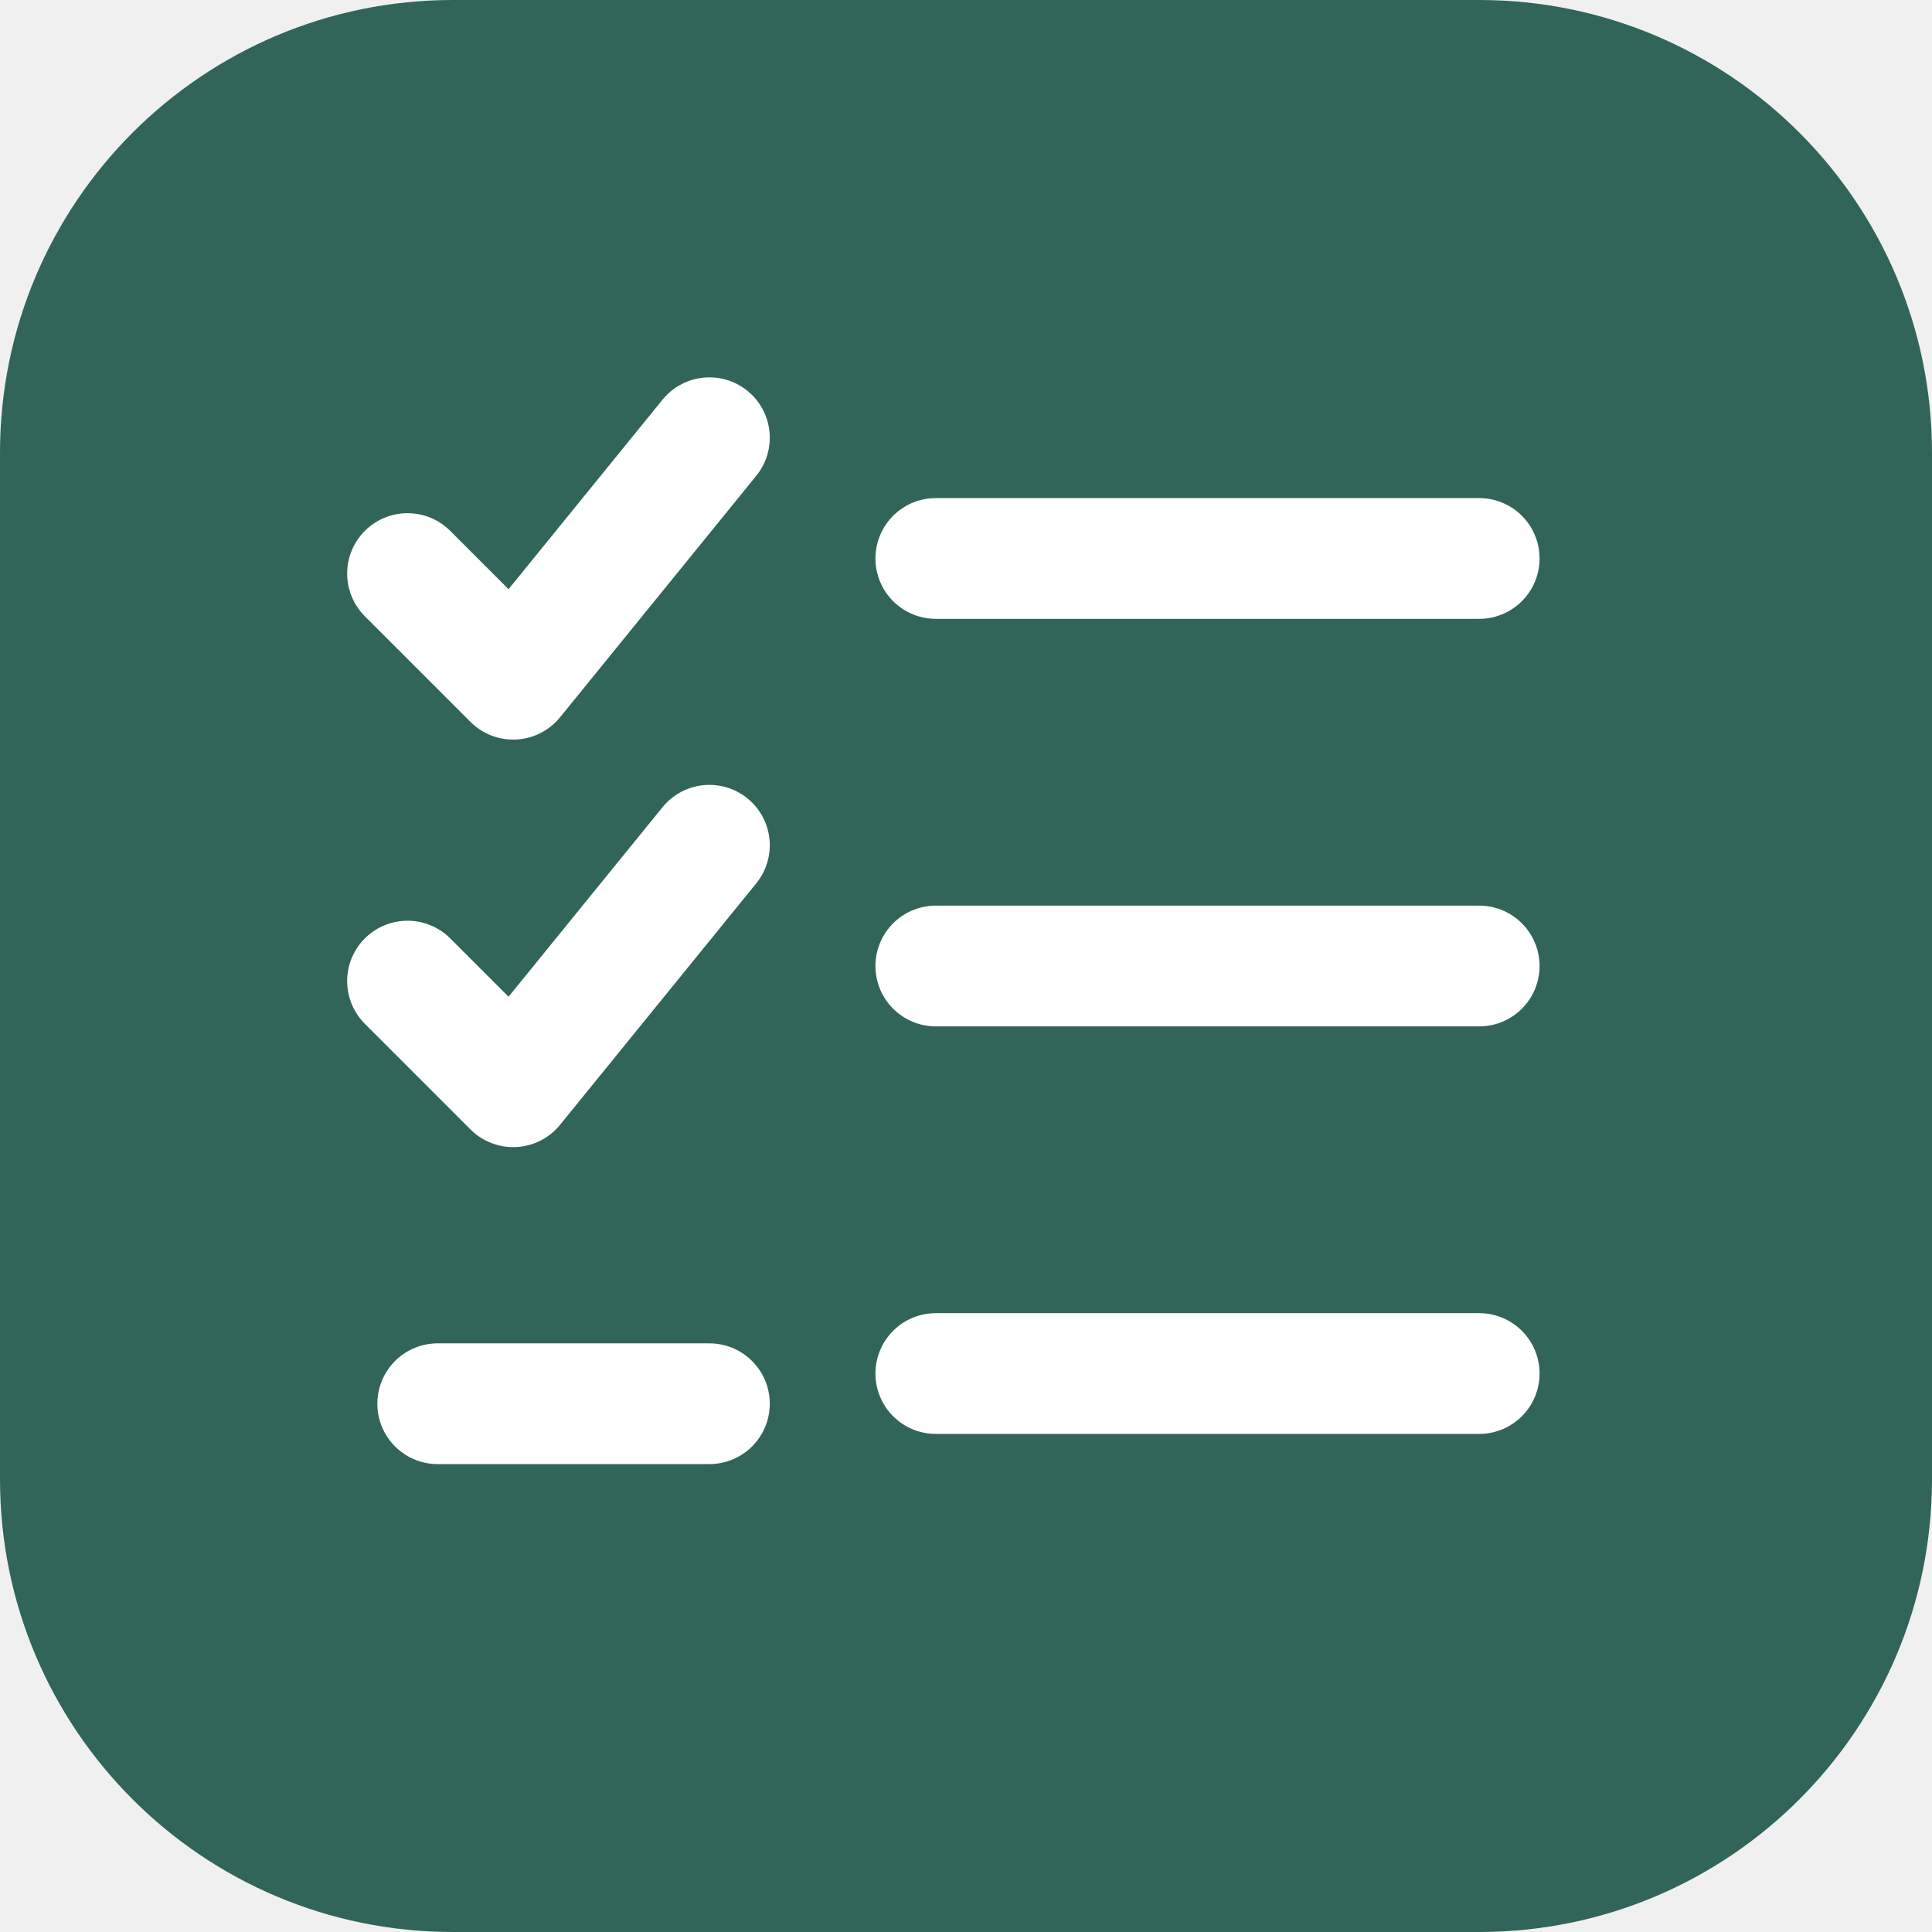
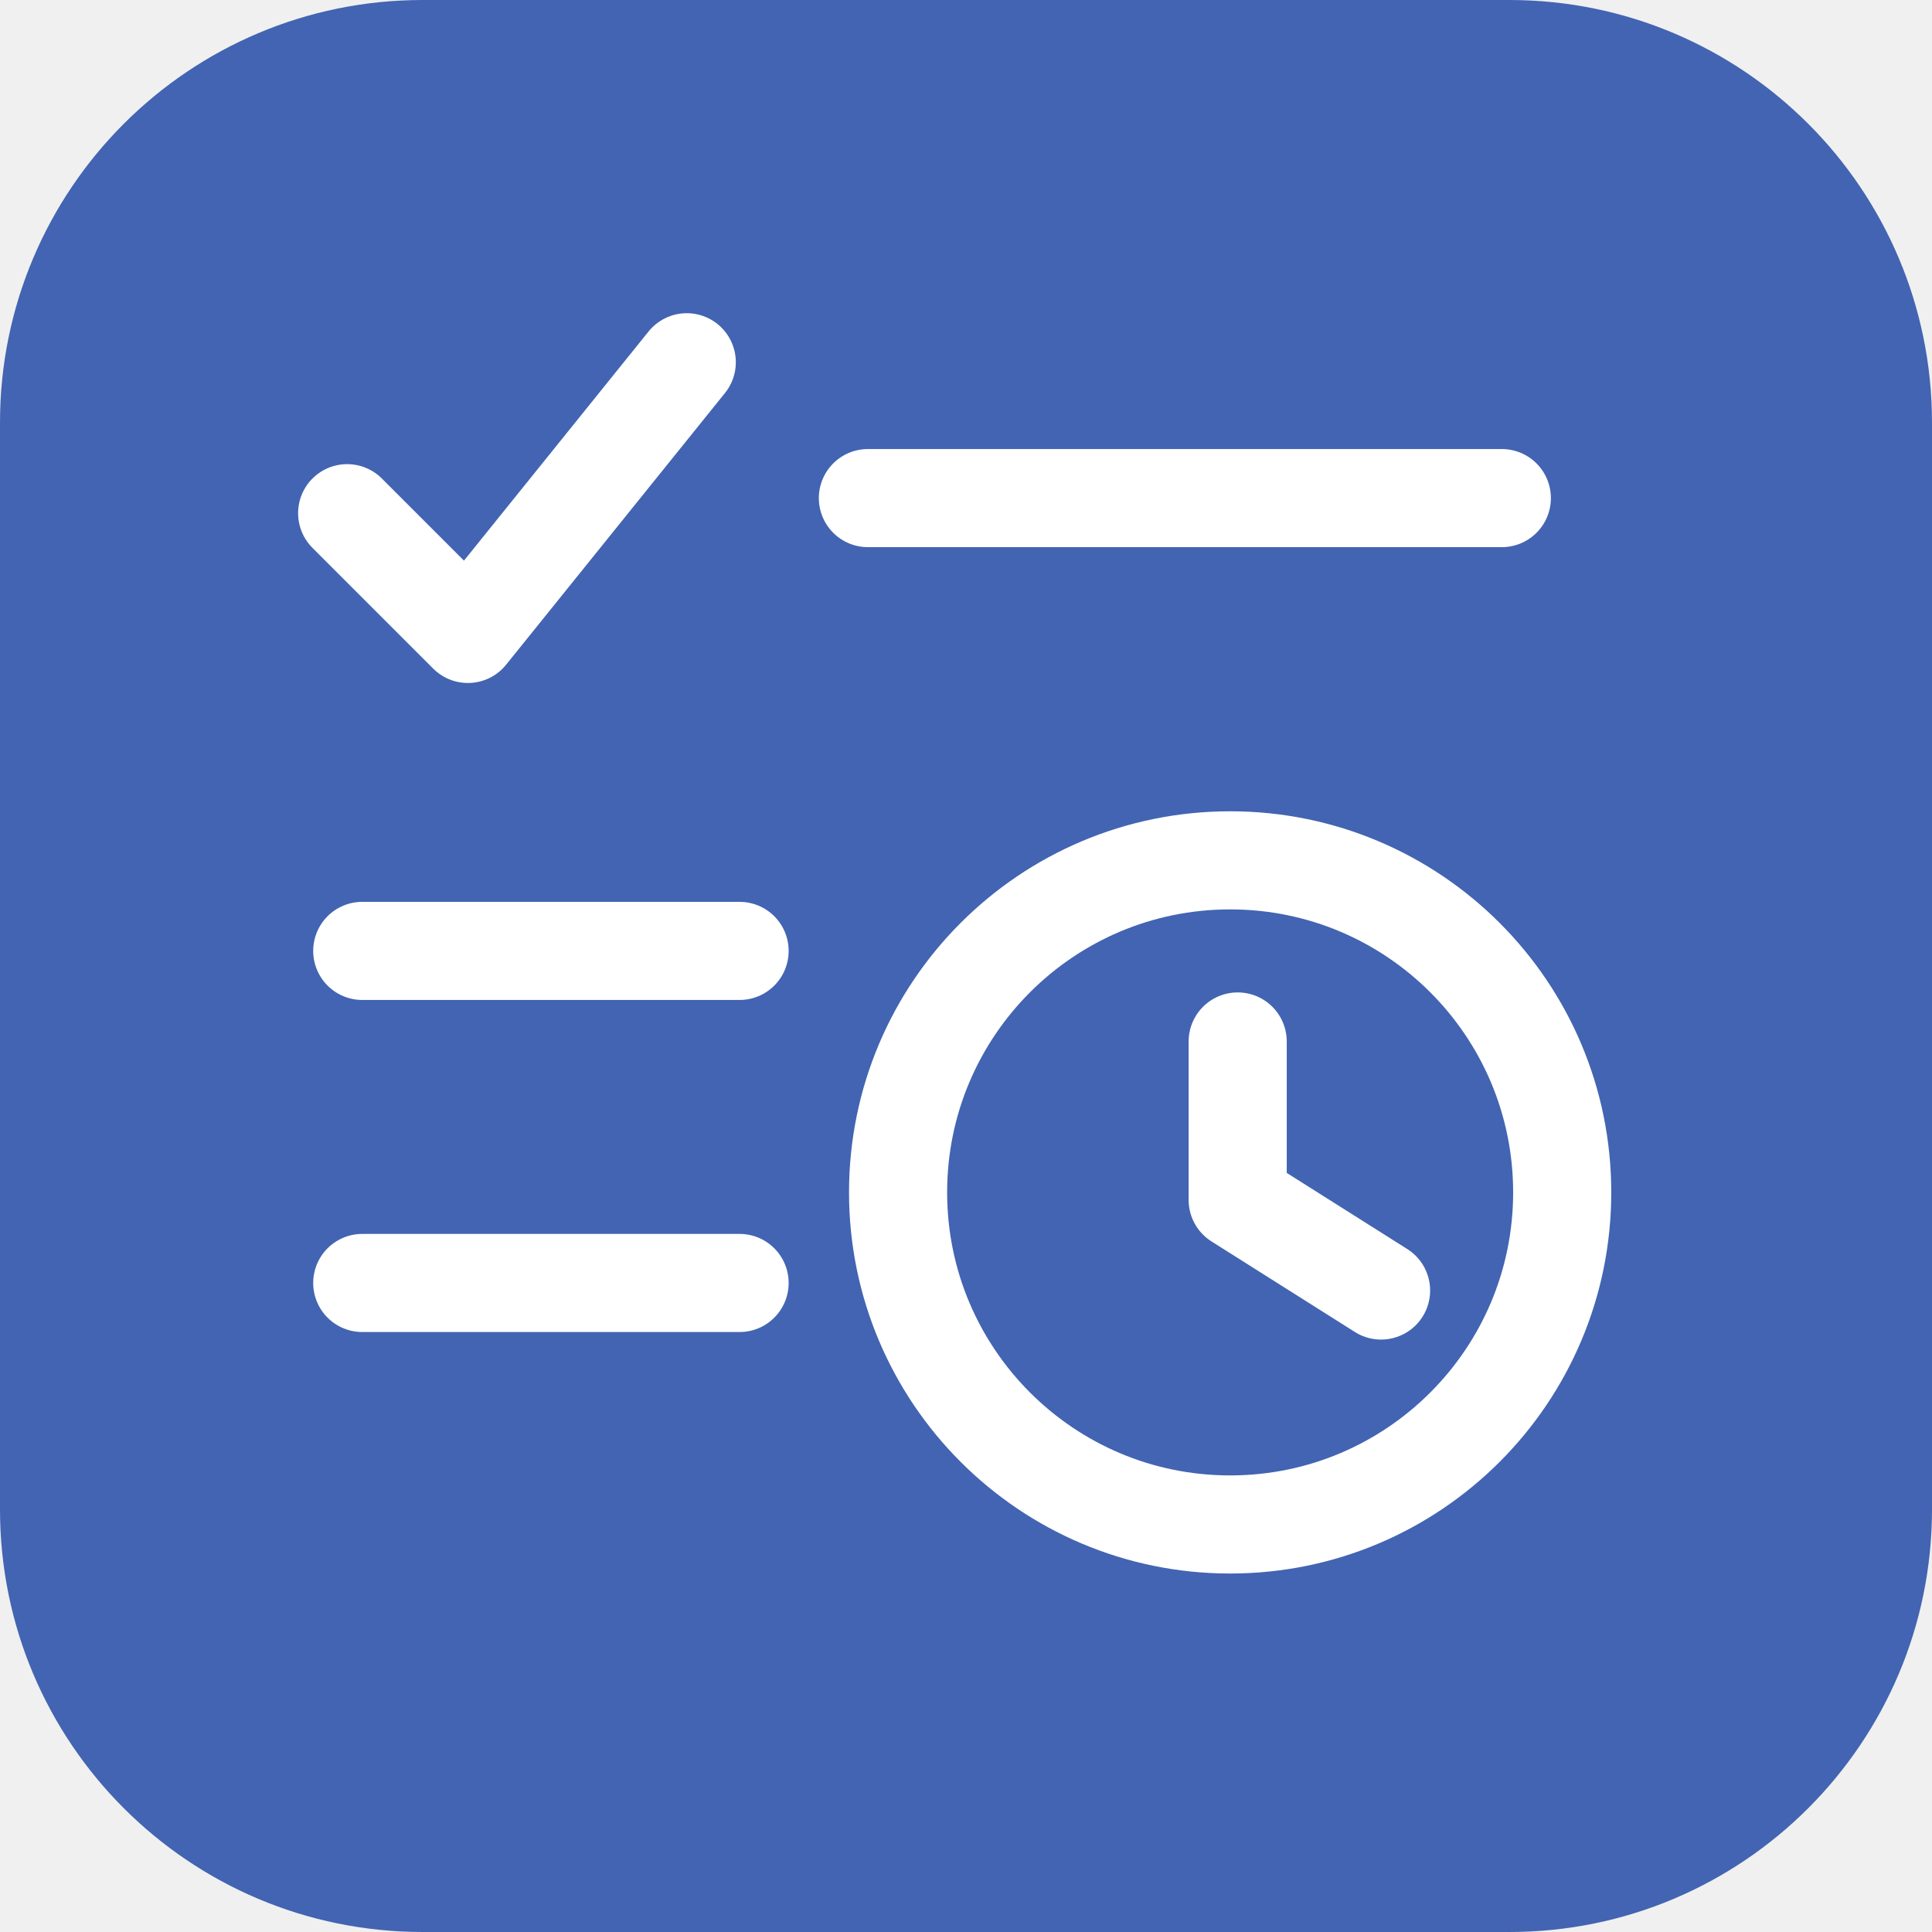
- <svg xmlns="http://www.w3.org/2000/svg" viewBox="0 0 128 128">
-   <rect x="0" y="0" width="128" height="128" rx="30" fill="#326559" />
-   <g fill="none" stroke="#fff" stroke-width="8" stroke-linecap="round" stroke-linejoin="round">
-     <path d="m27 38 7 7 13-16M62 37h36M27 65l7 7 13-16M62 64h36M29 93h18M62 91h36" />
+ <svg xmlns="http://www.w3.org/2000/svg" viewBox="0 0 256 256">
+   <rect width="256" height="256" rx="56" fill="#4264b2" />
+   <g fill="none" stroke="white" stroke-width="13" stroke-linecap="round" stroke-linejoin="round">
+     <path d="M46 68l16 16 29-36M115 66h84M48 126h50M48 170h50" />
+     <circle cx="163" cy="158" r="44" />
+     <path d="M164 138v21l19 12" />
  </g>
</svg>
